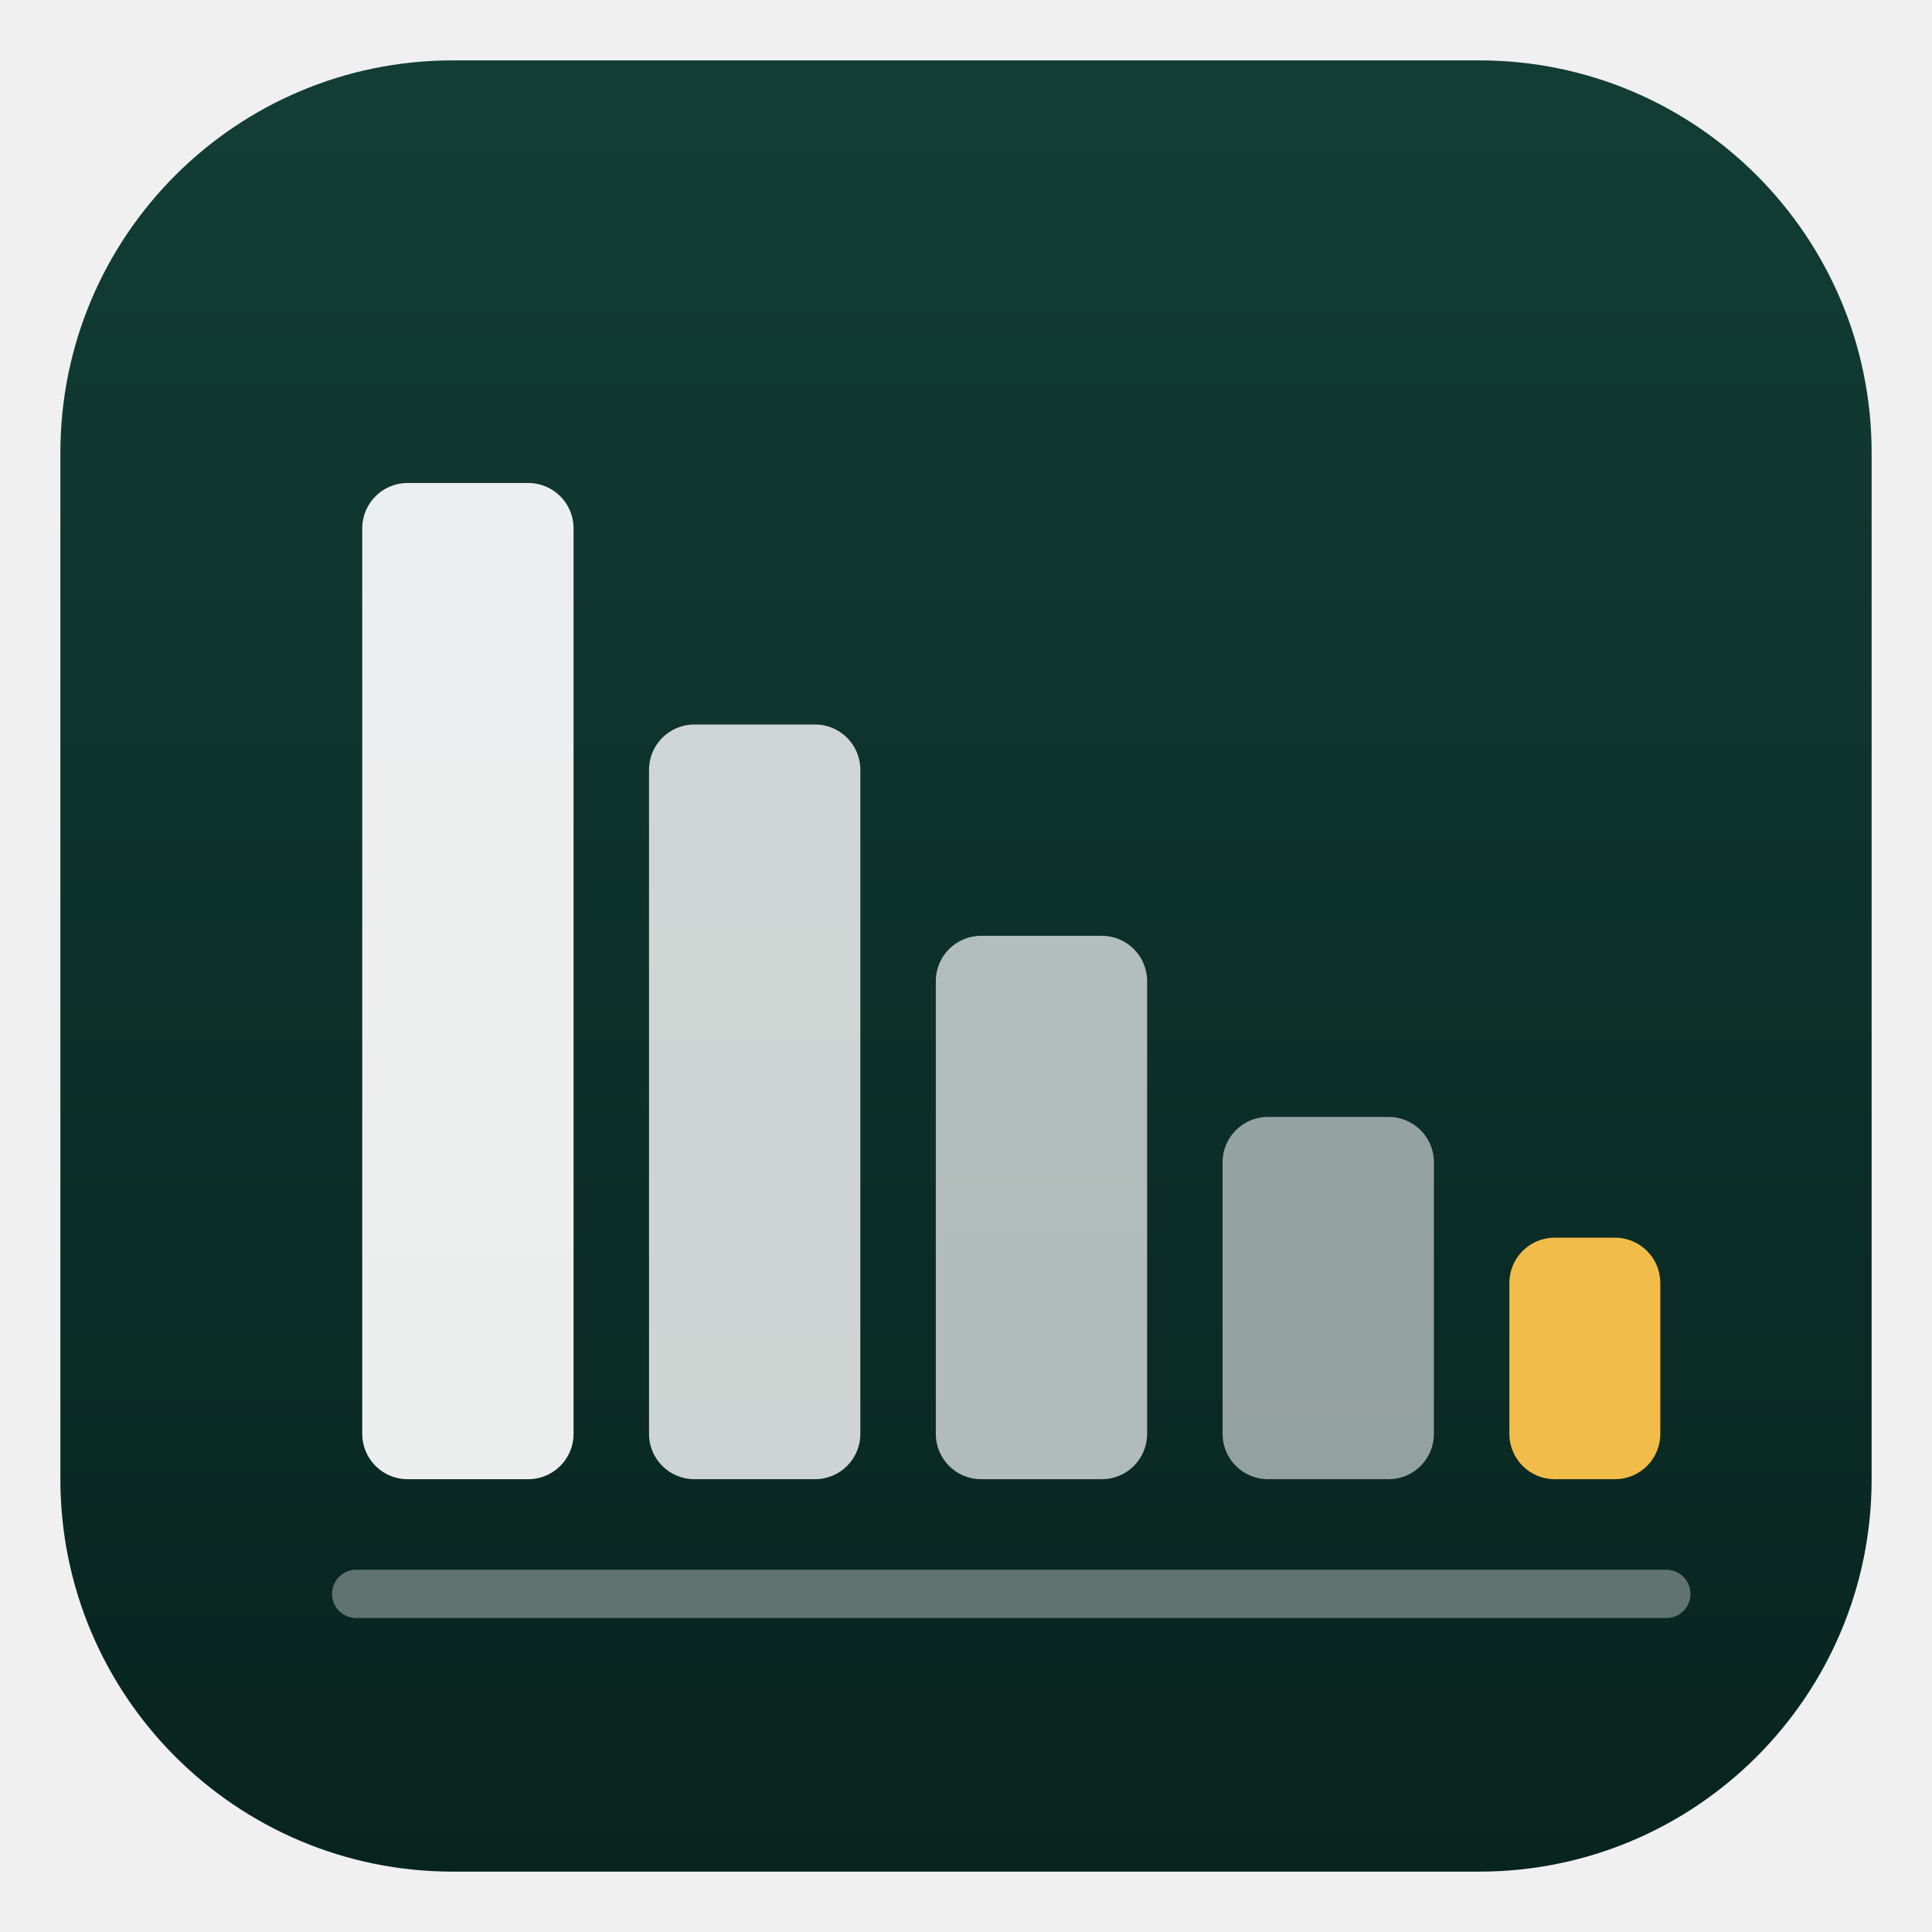
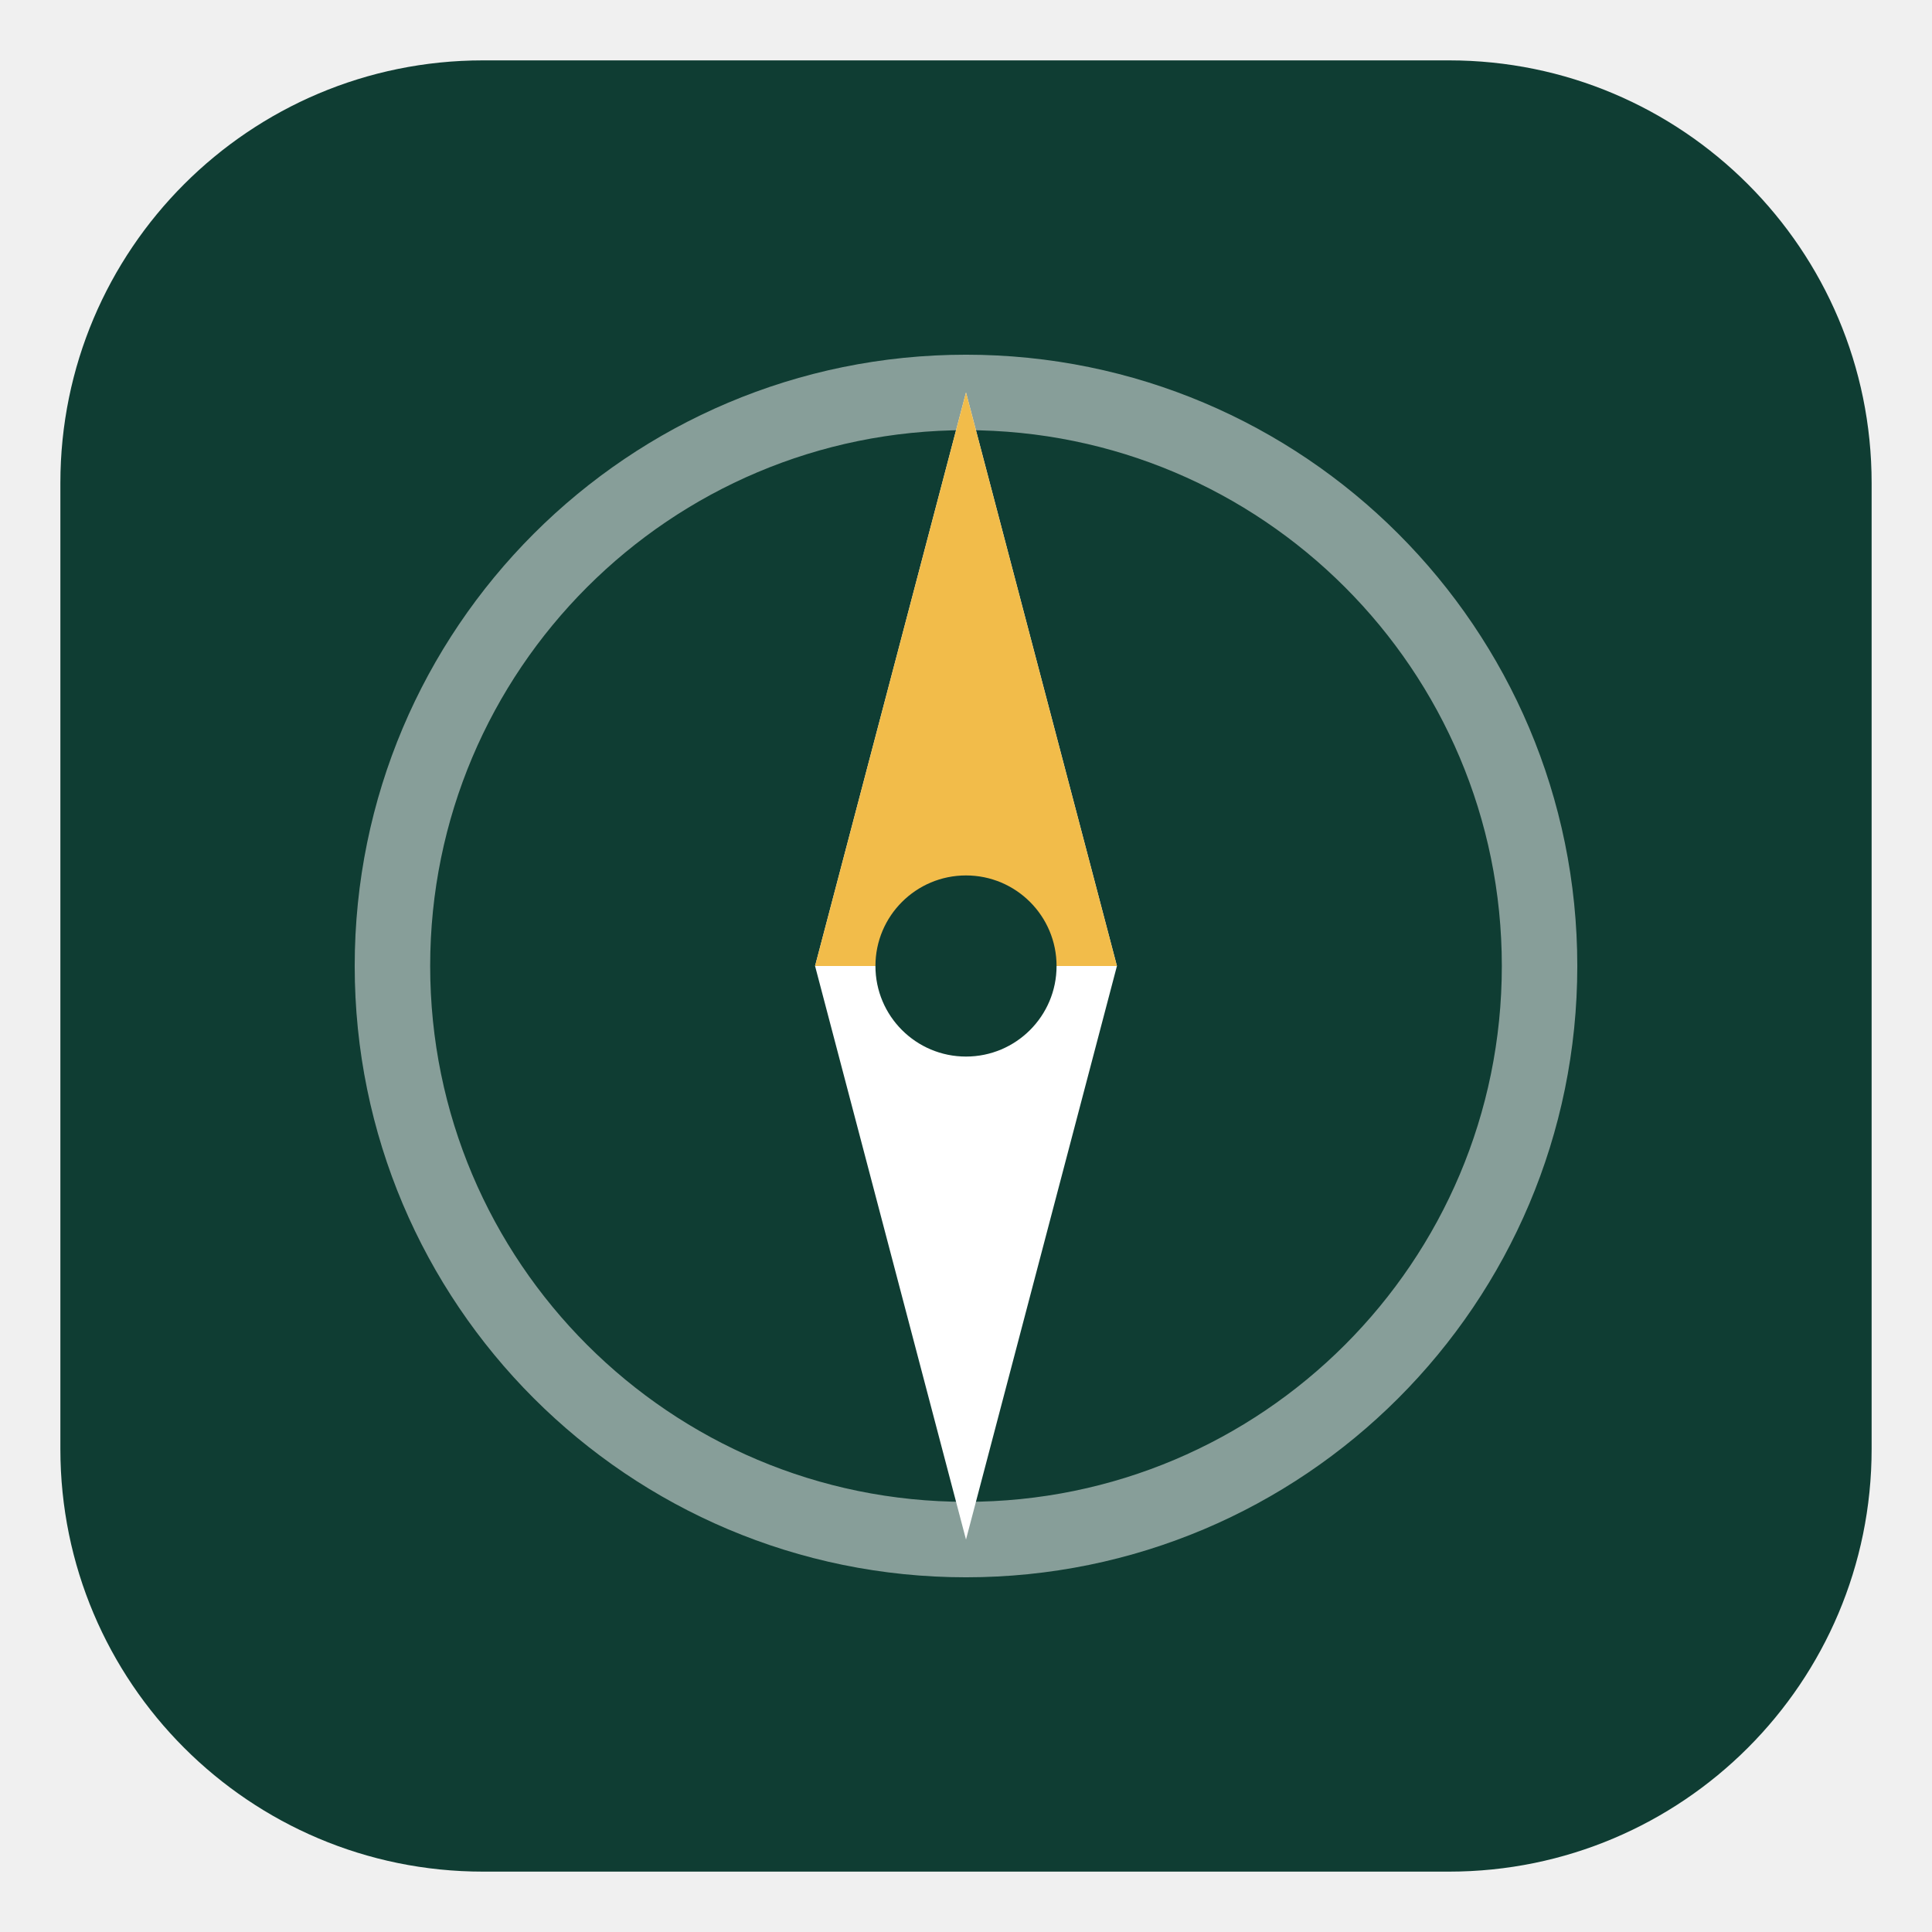
<svg xmlns="http://www.w3.org/2000/svg" viewBox="0 0 64 64">
-   <defs>
-     <linearGradient id="g" x1="0" y1="0" x2="0" y2="1">
-       <stop offset="0" stop-color="#123D35" />
-       <stop offset="1" stop-color="#08241F" />
-     </linearGradient>
-   </defs>
-   <rect x="2" y="2" width="60" height="60" rx="13" fill="url(#g)" />
-   <rect x="12" y="16" width="7" height="33" rx="1.5" fill="#fff" opacity=".92" />
-   <rect x="21.5" y="24" width="7" height="25" rx="1.5" fill="#fff" opacity=".8" />
-   <rect x="31" y="31" width="7" height="18" rx="1.5" fill="#fff" opacity=".68" />
-   <rect x="40.5" y="37" width="7" height="12" rx="1.5" fill="#fff" opacity=".56" />
-   <rect x="50" y="41" width="5" height="8" rx="1.5" fill="#F2BC4A" />
-   <rect x="11" y="52" width="45" height="1.6" rx=".8" fill="#fff" opacity=".35" />
+   <rect x="2" y="2" width="60" height="60" rx="14" fill="#0f3d33" />
+   <circle cx="32" cy="32" r="19" fill="none" stroke="#fff" stroke-opacity=".5" stroke-width="2.5" />
+   <path d="M32 13 L37 32 L32 51 L27 32 Z" fill="#fff" />
+   <path d="M32 13 L37 32 L27 32 Z" fill="#F2BC4A" />
+   <circle cx="32" cy="32" r="3" fill="#0f3d33" />
</svg>
